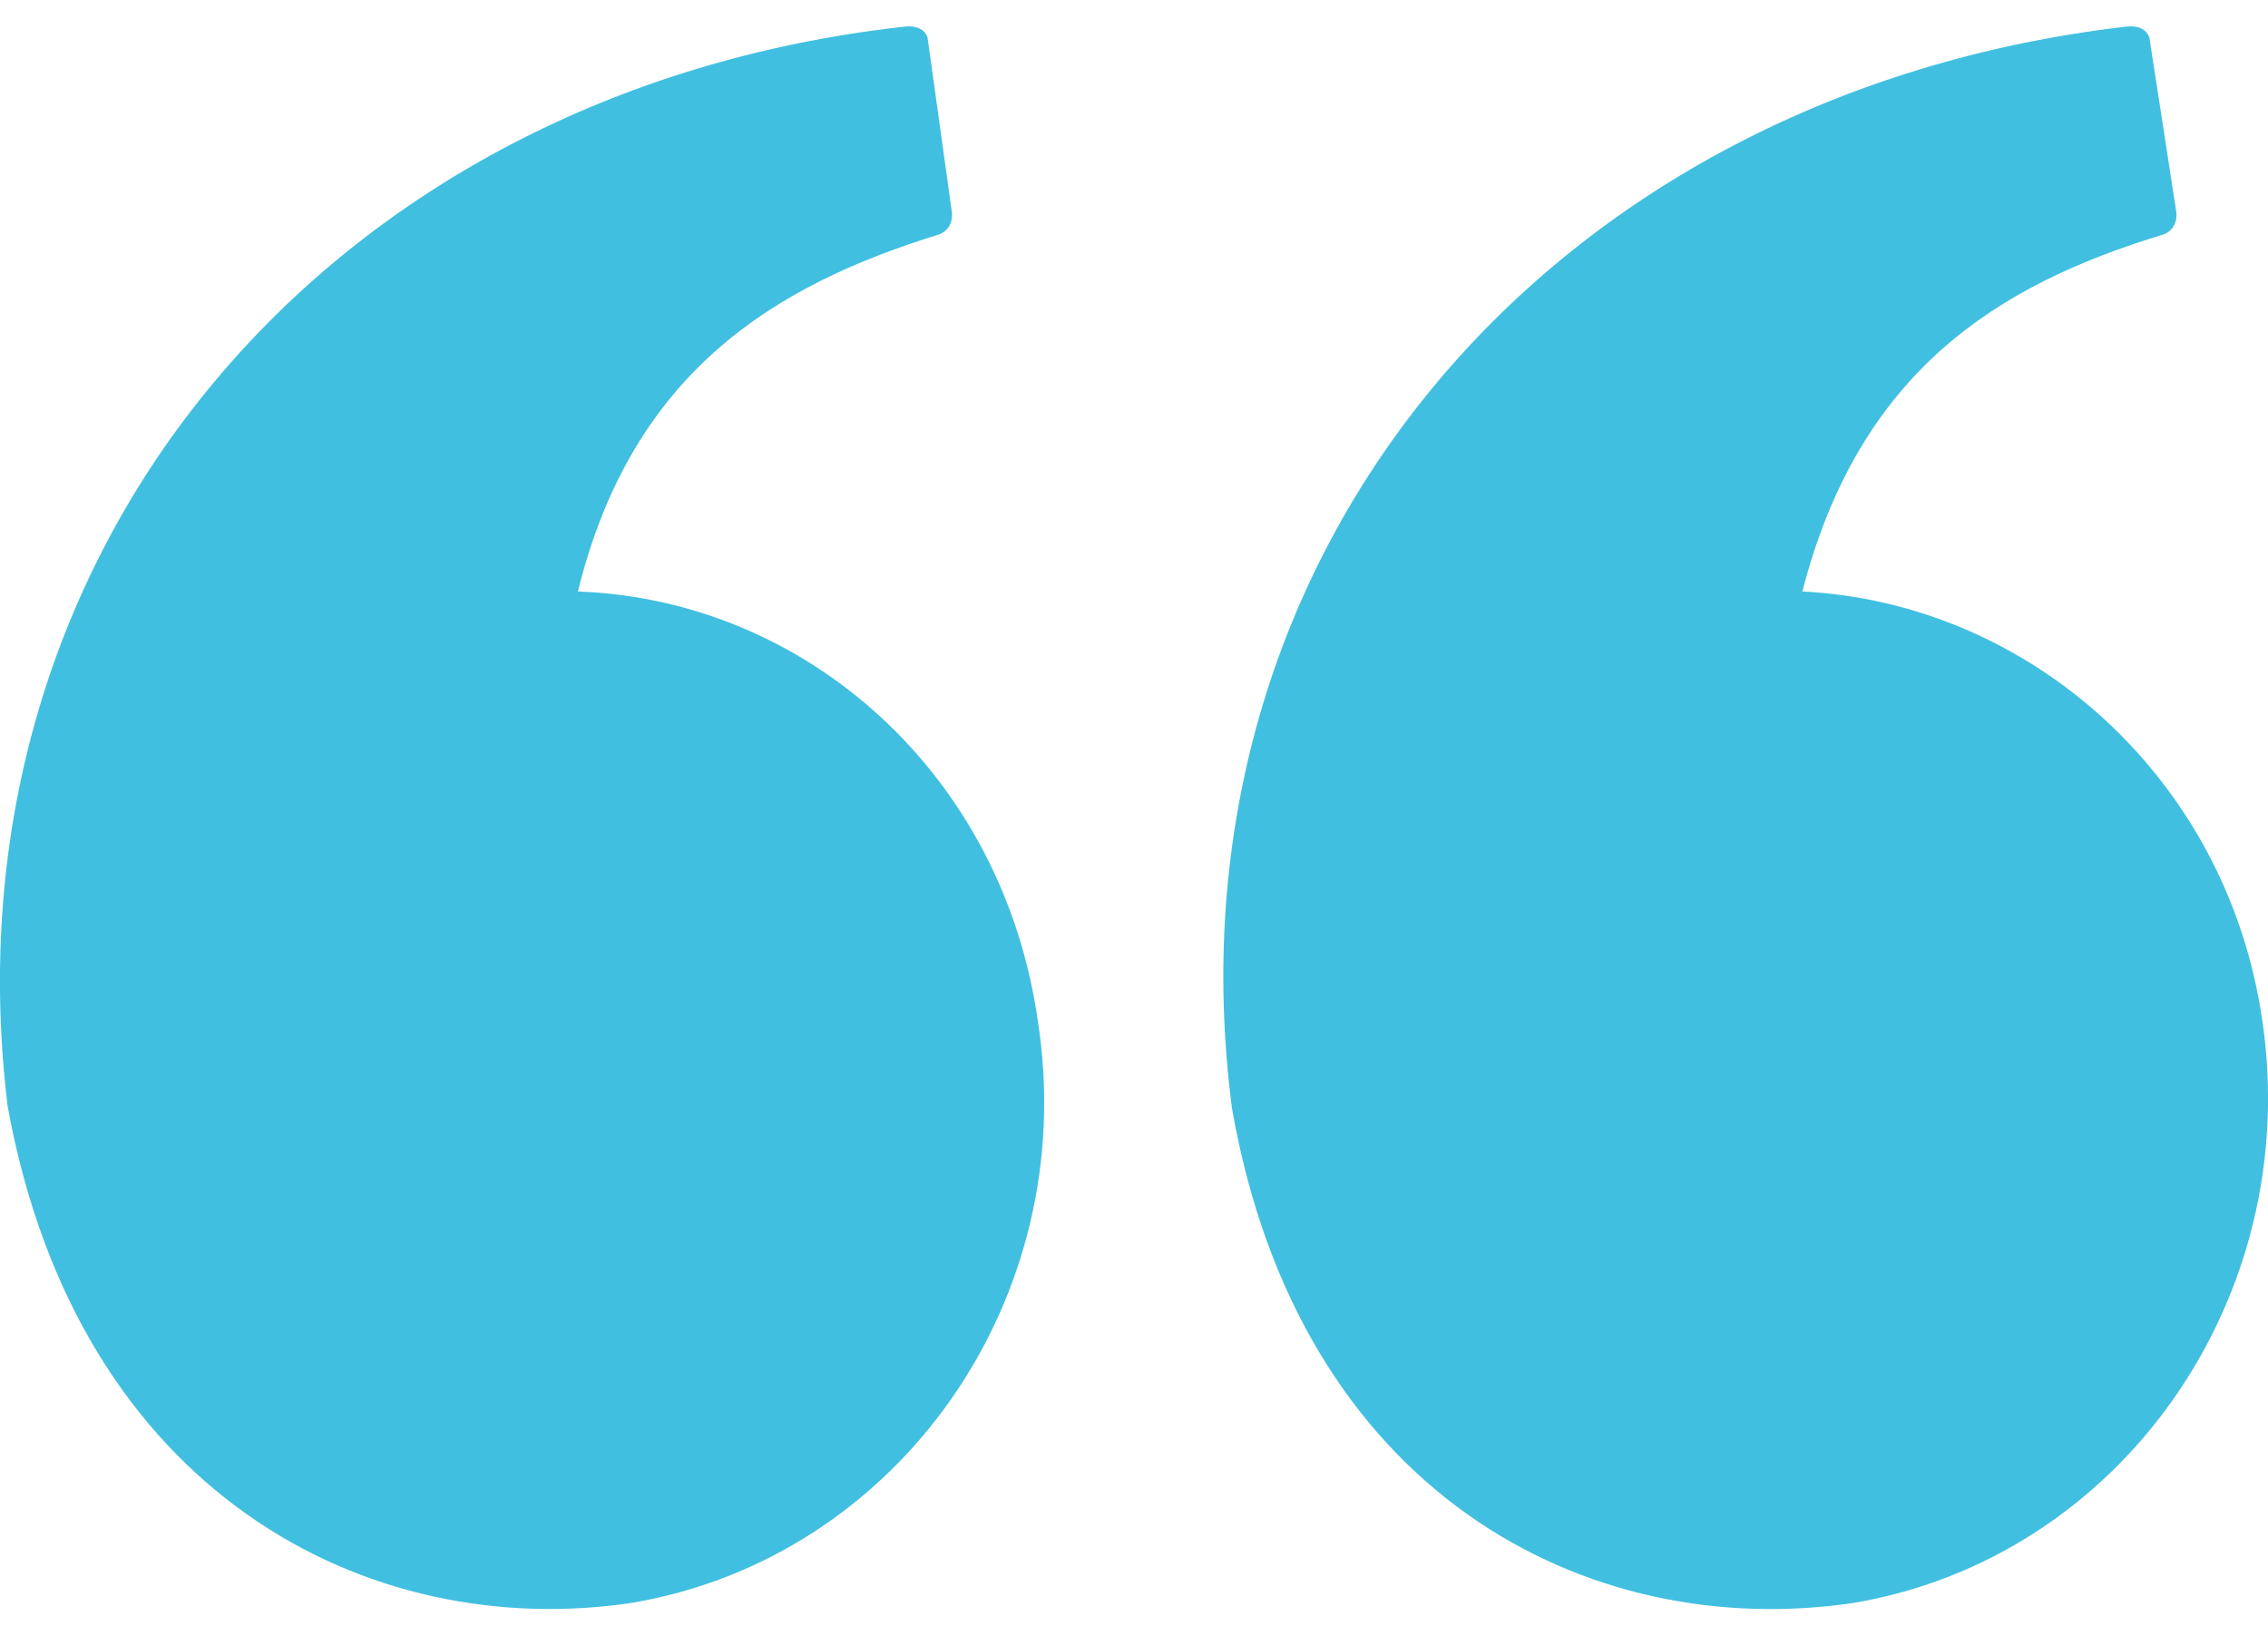
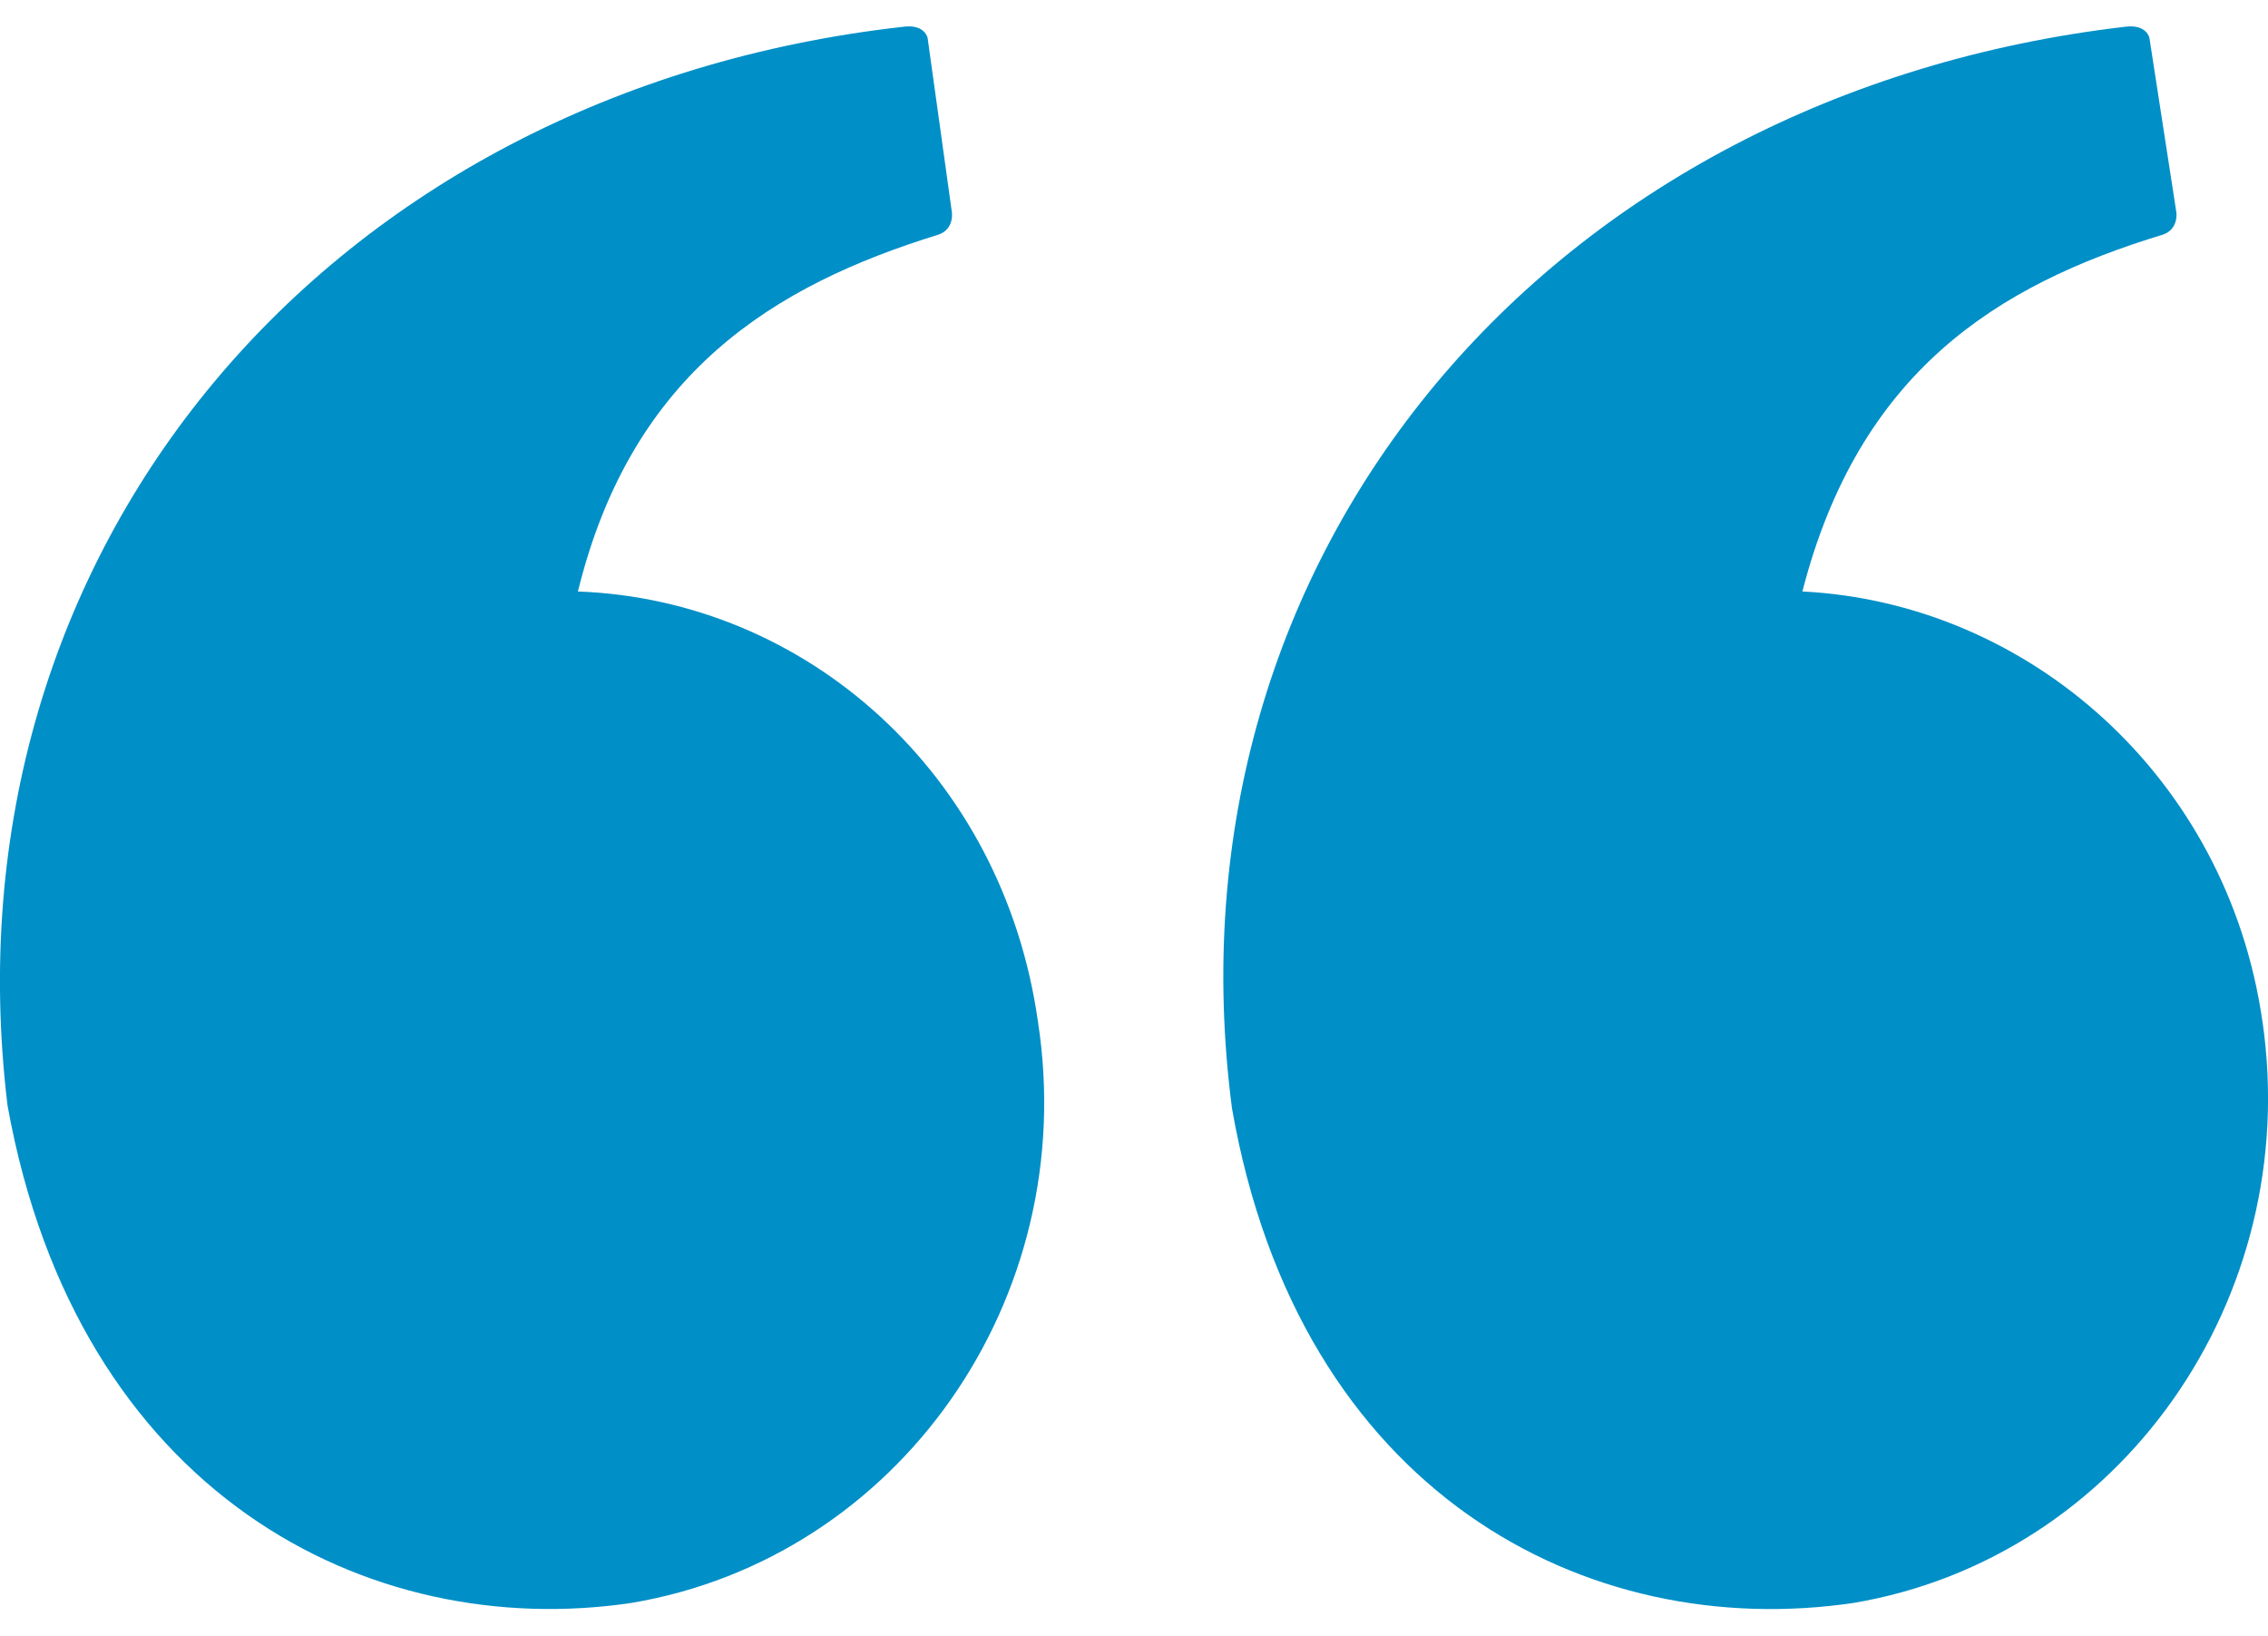
<svg xmlns="http://www.w3.org/2000/svg" width="43" height="31" viewBox="0 0 43 31" version="1.1">
-   <path d="M42.894 19.36c-.663-4.633-4.437-7.935-8.722-8.148 1.07-4.154 3.673-5.805 6.835-6.764.306-.106.255-.426.255-.426L40.752.72s-.05-.266-.46-.213c-10.915 1.278-18.31 9.96-16.934 20.504 1.276 7.297 6.733 10.12 11.783 9.374 5.05-.852 8.52-5.752 7.754-11.024zm-31.937-8.148c1.02-4.154 3.724-5.805 6.835-6.764.306-.106.255-.426.255-.426L17.587.72s-.05-.266-.458-.213C6.212 1.732-1.133 10.413.143 20.957c1.326 7.35 6.835 10.173 11.833 9.427 5.05-.852 8.52-5.752 7.702-11.024-.664-4.687-4.387-7.99-8.723-8.148z" fill="#41BFE0" stroke="none" stroke-width="1" fill-rule="evenodd" />
+   <path d="M42.894 19.36c-.663-4.633-4.437-7.935-8.722-8.148 1.07-4.154 3.673-5.805 6.835-6.764.306-.106.255-.426.255-.426L40.752.72s-.05-.266-.46-.213c-10.915 1.278-18.31 9.96-16.934 20.504 1.276 7.297 6.733 10.12 11.783 9.374 5.05-.852 8.52-5.752 7.754-11.024zm-31.937-8.148c1.02-4.154 3.724-5.805 6.835-6.764.306-.106.255-.426.255-.426L17.587.72s-.05-.266-.458-.213C6.212 1.732-1.133 10.413.143 20.957c1.326 7.35 6.835 10.173 11.833 9.427 5.05-.852 8.52-5.752 7.702-11.024-.664-4.687-4.387-7.99-8.723-8.148z" fill="#008FC7" stroke="none" stroke-width="1" fill-rule="evenodd" />
</svg>
